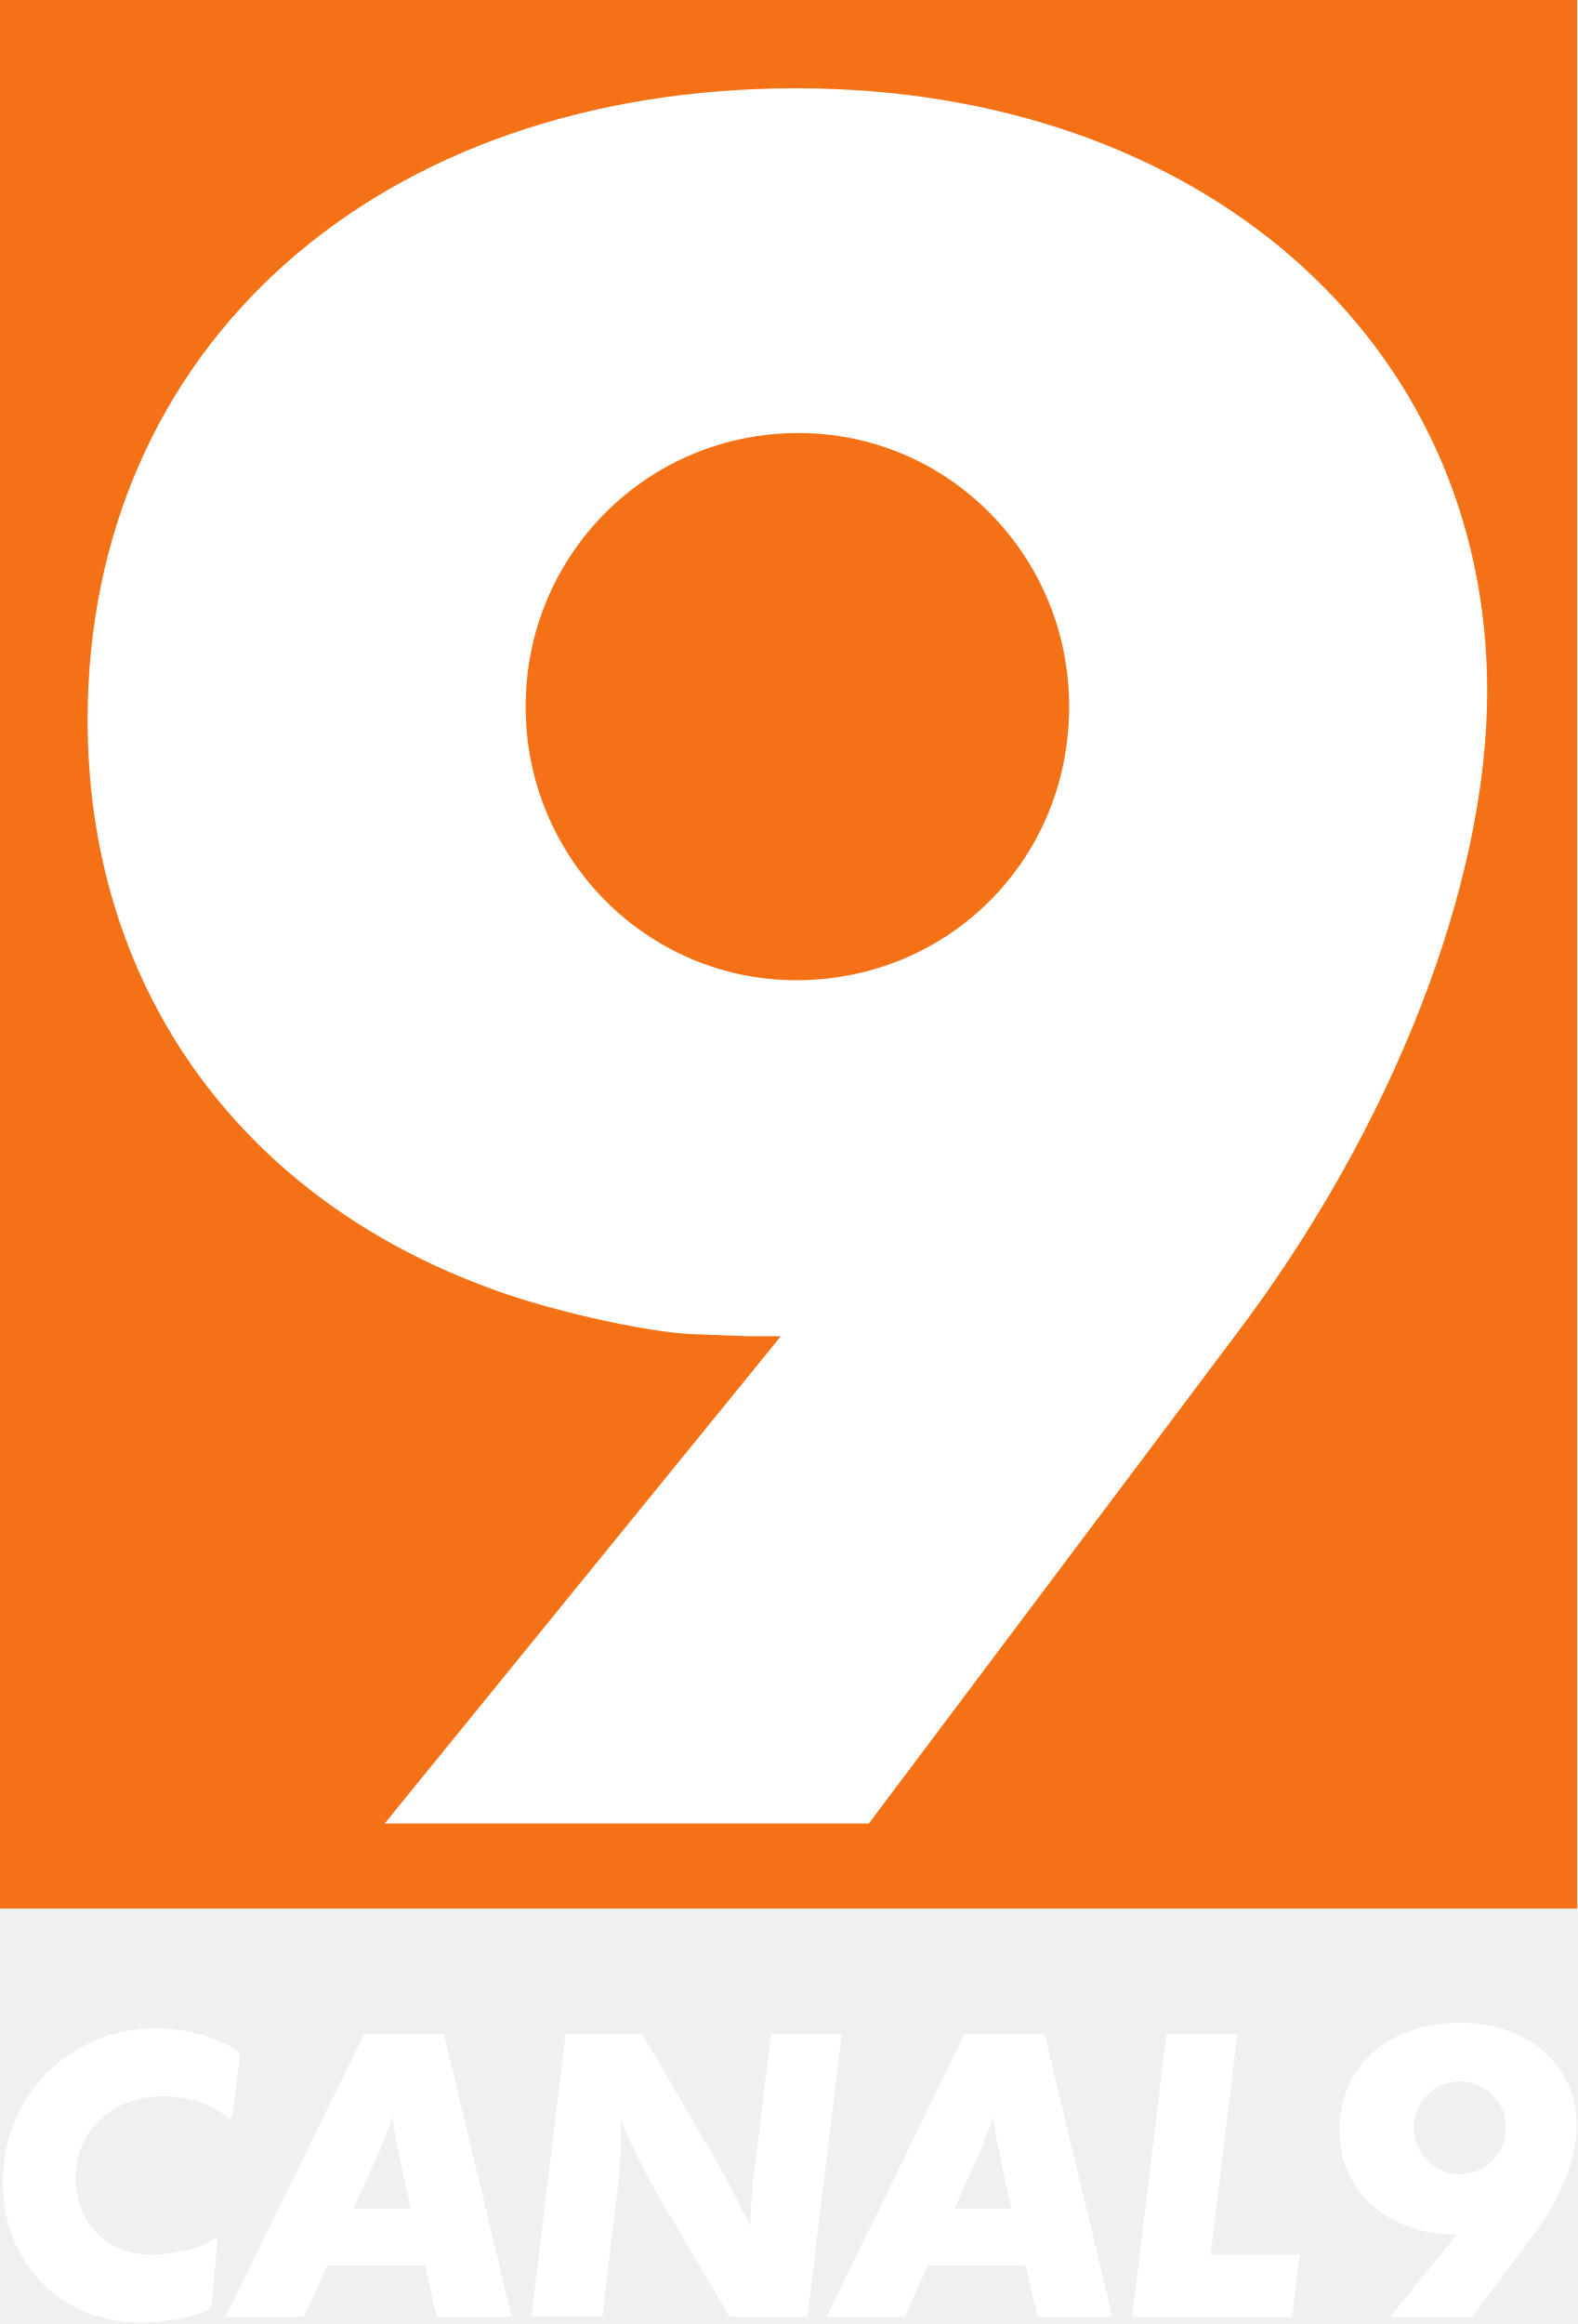
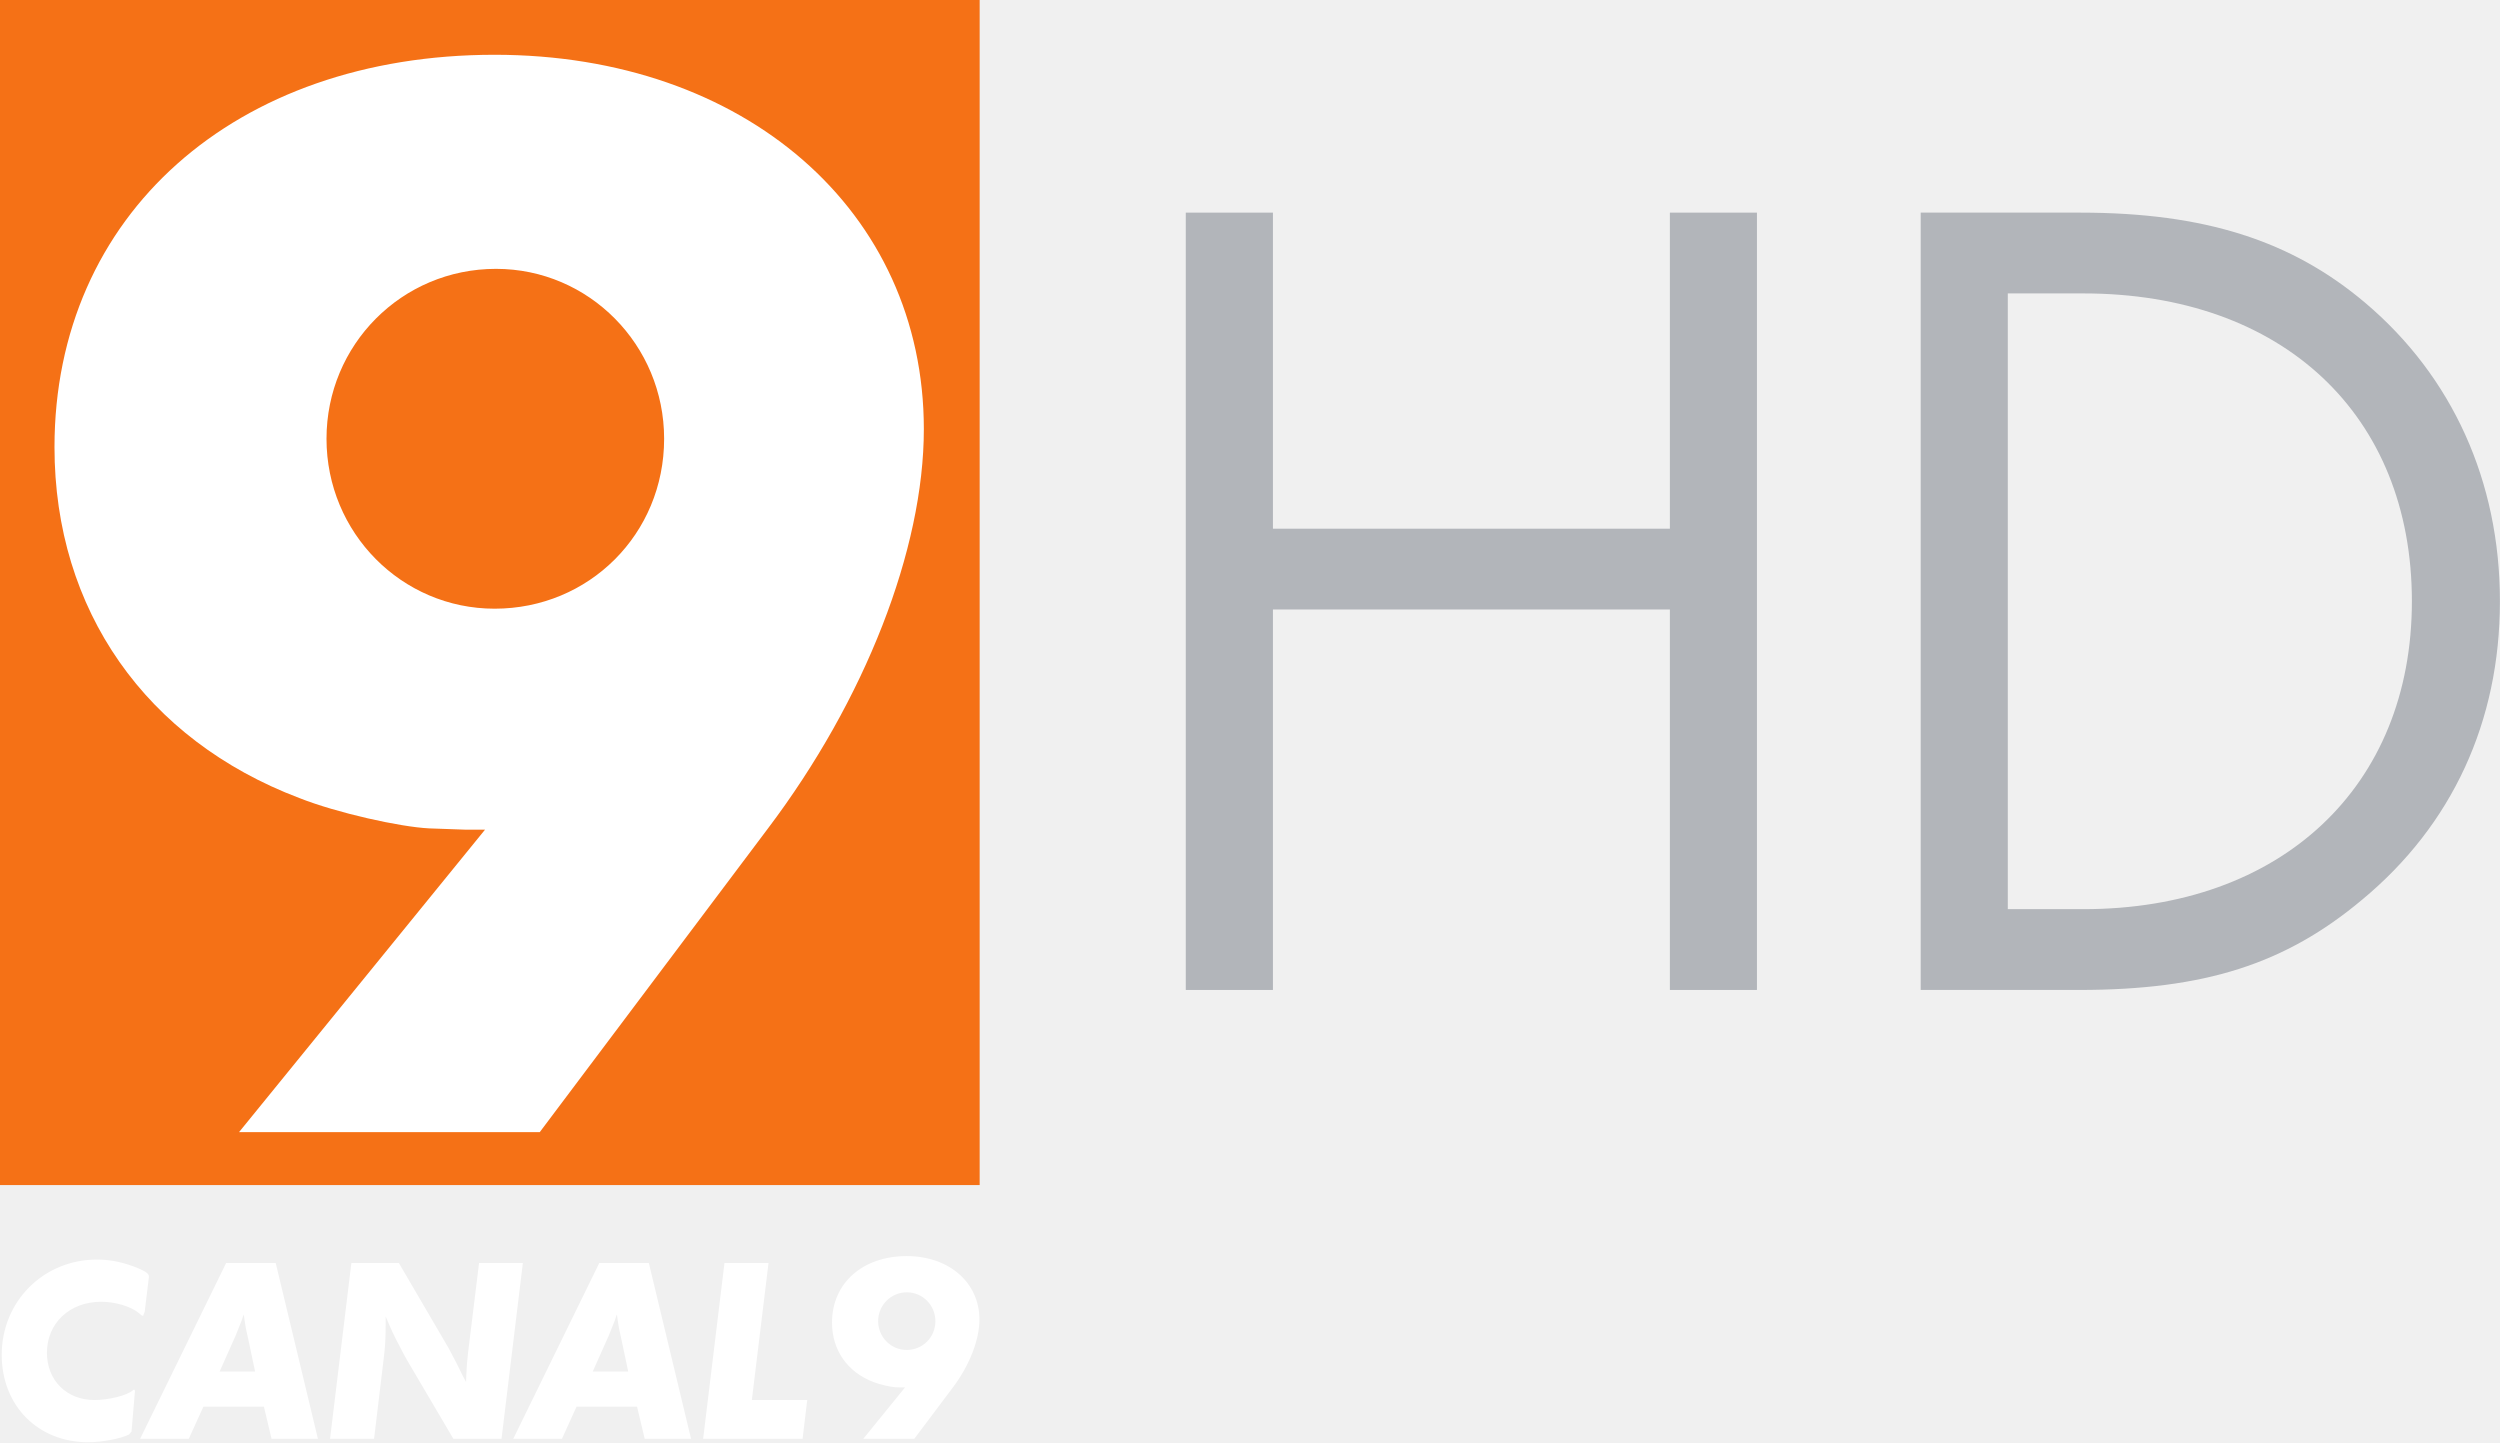
- <svg xmlns="http://www.w3.org/2000/svg" version="1.0" width="260" height="383" id="svg2">
-   <defs id="defs3047" />
-   <g transform="translate(-13.77812,-657.9368)" id="layer1">
-     <g transform="matrix(1,0,0,-1,539.5051,530.4485)" id="g3663">
-       <text transform="scale(1,-1)" id="text3665">
-         <tspan x="510.196" y="-69.73" id="tspan3667" style="font-size:10px;letter-spacing:0;fill:#221e1f;fill-rule:nonzero;stroke:none;font-family:font2" />
-       </text>
-     </g>
-     <text x="539.505" y="530.449" id="text3669">
-       <tspan x="1058.42" y="460.719" id="tspan3671" style="font-size:7px;letter-spacing:0;fill:#f78712;fill-rule:nonzero;stroke:none;font-family:font3"></tspan>
-     </text>
-     <g transform="matrix(15.62926,0,0,-15.62926,-2582.303,5031.581)" id="g4313">
-       <path d="m 182.739,259.713 -16.636,0 0,20.125 16.636,0 0,-20.125 z" id="path4315" style="fill:#f57116;fill-rule:nonzero;stroke:none" />
-       <path d="m 177.381,272.386 c 0,1.595 -1.277,2.885 -2.855,2.885 -1.602,0 -2.878,-1.29 -2.878,-2.885 0,-1.595 1.277,-2.885 2.855,-2.885 1.602,0 2.878,1.267 2.878,2.885 z m -7.219,-11.776 4.178,5.137 -0.186,0 -0.162,0 -0.604,0.023 c -0.487,0.024 -1.555,0.258 -2.205,0.516 -2.6,0.985 -4.155,3.19 -4.155,5.958 0,3.941 3.064,6.662 7.474,6.662 4.248,0 7.288,-2.651 7.288,-6.357 0,-2.041 -0.998,-4.598 -2.646,-6.779 l -3.876,-5.161 -5.107,0 z" id="path4317" style="fill:#ffffff;fill-rule:nonzero;stroke:none" />
-       <path d="m 168.294,255.477 c -0.142,-0.072 -0.464,-0.131 -0.693,-0.131 -0.854,0 -1.468,0.621 -1.468,1.484 0,0.907 0.708,1.619 1.618,1.619 0.232,0 0.461,-0.048 0.705,-0.151 0.13,-0.056 0.177,-0.091 0.177,-0.135 l 0,-0.012 -0.071,-0.584 -0.028,-0.076 -0.027,0.012 -0.043,0.036 c -0.142,0.119 -0.409,0.195 -0.642,0.195 -0.535,0 -0.921,-0.366 -0.921,-0.867 0,-0.47 0.335,-0.804 0.807,-0.804 0.24,0 0.555,0.08 0.649,0.163 l 0.024,0.016 0.016,-0.02 -0.004,-0.044 -0.055,-0.648 -0.043,-0.052 z" id="path4319" style="fill:#ffffff;fill-rule:nonzero;stroke:none" />
-       <path d="m 170.435,256.547 -0.11,0.521 c -0.024,0.111 -0.039,0.175 -0.043,0.199 -0.016,0.091 -0.024,0.135 -0.039,0.251 l -0.035,-0.104 -0.099,-0.25 -0.276,-0.617 0.602,0 z m -1.126,-1.142 -0.826,0 1.46,2.984 0.842,0 0.716,-2.984 -0.787,0 -0.13,0.545 -1.027,0 -0.248,-0.545 z" id="path4321" style="fill:#ffffff;fill-rule:nonzero;stroke:none" />
-       <path d="m 174.62,255.405 -0.819,0 -0.787,1.337 c -0.035,0.063 -0.079,0.139 -0.126,0.235 -0.099,0.187 -0.138,0.27 -0.236,0.505 l 0,-0.135 c 0,-0.219 -0.008,-0.382 -0.031,-0.565 l -0.165,-1.376 -0.748,0 0.362,2.984 0.807,0 0.842,-1.44 0.126,-0.239 0.114,-0.231 0.059,-0.111 0.004,0.123 c 0.004,0.115 0.016,0.262 0.031,0.39 l 0.185,1.508 0.744,0 -0.362,-2.984 z" id="path4323" style="fill:#ffffff;fill-rule:nonzero;stroke:none" />
-       <path d="m 176.771,256.547 -0.11,0.521 c -0.024,0.111 -0.039,0.175 -0.043,0.199 -0.016,0.091 -0.024,0.135 -0.039,0.251 l -0.035,-0.104 -0.098,-0.25 -0.276,-0.617 0.602,0 z m -1.125,-1.142 -0.827,0 1.46,2.984 0.842,0 0.716,-2.984 -0.787,0 -0.13,0.545 -1.027,0 -0.248,-0.545 z" id="path4325" style="fill:#ffffff;fill-rule:nonzero;stroke:none" />
-       <path d="m 178.871,256.062 0.941,0 -0.079,-0.657 -1.688,0 0.362,2.984 0.748,0 -0.283,-2.327 z" id="path4327" style="fill:#ffffff;fill-rule:nonzero;stroke:none" />
-       <path d="m 181.988,257.402 c 0,0.271 -0.216,0.489 -0.484,0.489 -0.272,0 -0.488,-0.219 -0.488,-0.489 0,-0.27 0.216,-0.489 0.484,-0.489 0.272,0 0.488,0.215 0.488,0.489 z m -1.224,-1.997 0.708,0.871 -0.031,0 -0.028,0 -0.102,0.004 c -0.083,0.004 -0.264,0.044 -0.374,0.088 -0.441,0.167 -0.705,0.541 -0.705,1.01 0,0.668 0.519,1.13 1.267,1.13 0.72,0 1.236,-0.449 1.236,-1.078 0,-0.346 -0.169,-0.78 -0.449,-1.15 l -0.657,-0.875 -0.866,0 z" id="path4329" style="fill:#ffffff;fill-rule:nonzero;stroke:none" />
+ <svg xmlns="http://www.w3.org/2000/svg" height="346.14" width="600" version="1.1" viewBox="0 0 158.75 91.583">
+   <g transform="translate(27.375 -86.718)">
+     <path d="m78.662 120.29v-20.07h5.529v49.36h-5.529v-24.16h-25.206v24.16h-5.534v-49.36h5.534v20.07h25.206z" fill="#b2b5ba" />
+     <path d="m104.92 144.45c12.57 0 20.86-7.77 20.86-19.55 0-11.85-8.22-19.55-20.86-19.55h-4.8v39.1h4.8zm-10.331-44.23h10.131c7.9 0 13.43 1.78 18.1 5.73 5.52 4.67 8.55 11.32 8.55 18.95 0 7.64-3.03 14.21-8.75 18.95-4.87 4.08-10 5.73-17.97 5.73h-10.061v-49.36z" fill="#b2b5ba" />
+     <path fill="#f57116" d="m34.833 161.97h-62.208v-75.252h62.208v75.252z" />
+     <g fill="#fff">
+       <path d="m14.797 114.58c0-5.96-4.774-10.79-10.676-10.79-5.989 0-10.763 4.83-10.763 10.79-0 5.97 4.774 10.79 10.676 10.79 5.989 0 10.763-4.74 10.763-10.79zm-26.994 44.03 15.623-19.21h-0.694-0.607l-2.257-0.08c-1.823-0.09-5.816-0.97-8.246-1.93-9.721-3.69-15.537-11.93-15.537-22.28 0-14.74 11.457-24.914 27.949-24.914 15.884 0 27.255 9.914 27.255 23.774 0 7.63-3.733 17.19-9.895 25.35l-14.496 19.29h-19.095z" />
+       <path d="m-19.186 177.81c-0.529 0.27-1.736 0.49-2.59 0.49-3.193 0-5.49-2.32-5.49-5.55 0-3.39 2.65-6.05 6.049-6.05 0.869 0 1.723 0.18 2.635 0.56 0.486 0.21 0.662 0.35 0.662 0.51v0.04l-0.265 2.19-0.103 0.28-0.102-0.04-0.162-0.14c-0.53-0.44-1.531-0.72-2.399-0.72-2.002 0-3.444 1.36-3.444 3.24 0 1.75 1.251 3 3.017 3 0.898 0 2.075-0.29 2.428-0.61l0.089-0.06 0.059 0.08-0.015 0.16-0.206 2.43-0.162 0.19z" />
+       <path d="m-11.177 173.81-0.412-1.95c-0.088-0.42-0.147-0.65-0.162-0.74-0.059-0.34-0.089-0.51-0.147-0.94l-0.132 0.39-0.369 0.93-1.03 2.31h2.252zm-4.209 4.27h-3.091l5.461-11.16h3.149l2.679 11.16h-2.944l-0.485-2.04h-3.841l-0.928 2.04z" />
+       <path d="m4.473 178.08h-3.061l-2.943-5c-0.133-0.24-0.295-0.52-0.471-0.88-0.369-0.7-0.515-1.01-0.884-1.89v0.51c0 0.82-0.03 1.43-0.117 2.11l-0.618 5.15h-2.796l1.354-11.16h3.017l3.149 5.39 0.471 0.89 0.426 0.86 0.221 0.42 0.015-0.46c0.015-0.43 0.059-0.98 0.117-1.46l0.692-5.64h2.782l-1.355 11.16z" />
+       <path d="m12.516 173.81-0.412-1.95c-0.089-0.42-0.147-0.65-0.162-0.74-0.058-0.34-0.088-0.51-0.146-0.94l-0.133 0.39-0.368 0.93-1.031 2.31h2.252zm-4.208 4.27h-3.091l5.461-11.16h3.149l2.679 11.16h-2.943l-0.486-2.04h-3.841l-0.927 2.04z" />
+       <path d="m20.366 175.62h3.518l-0.295 2.46h-6.314l1.354-11.16h2.797l-1.059 8.7z" />
+       <path d="m32.022 170.61c0-1.01-0.809-1.83-1.81-1.83-1.015 0-1.825 0.82-1.825 1.83s0.81 1.83 1.81 1.83c1.016 0 1.825-0.8 1.825-1.83zm-4.577 7.47 2.649-3.26h-0.117-0.104l-0.382-0.01c-0.31-0.02-0.986-0.17-1.398-0.33-1.649-0.63-2.635-2.02-2.635-3.78 0-2.5 1.943-4.22 4.739-4.22 2.694 0 4.622 1.68 4.622 4.03 0 1.29-0.633 2.91-1.678 4.3l-2.458 3.27h-3.238z" />
    </g>
  </g>
</svg>
